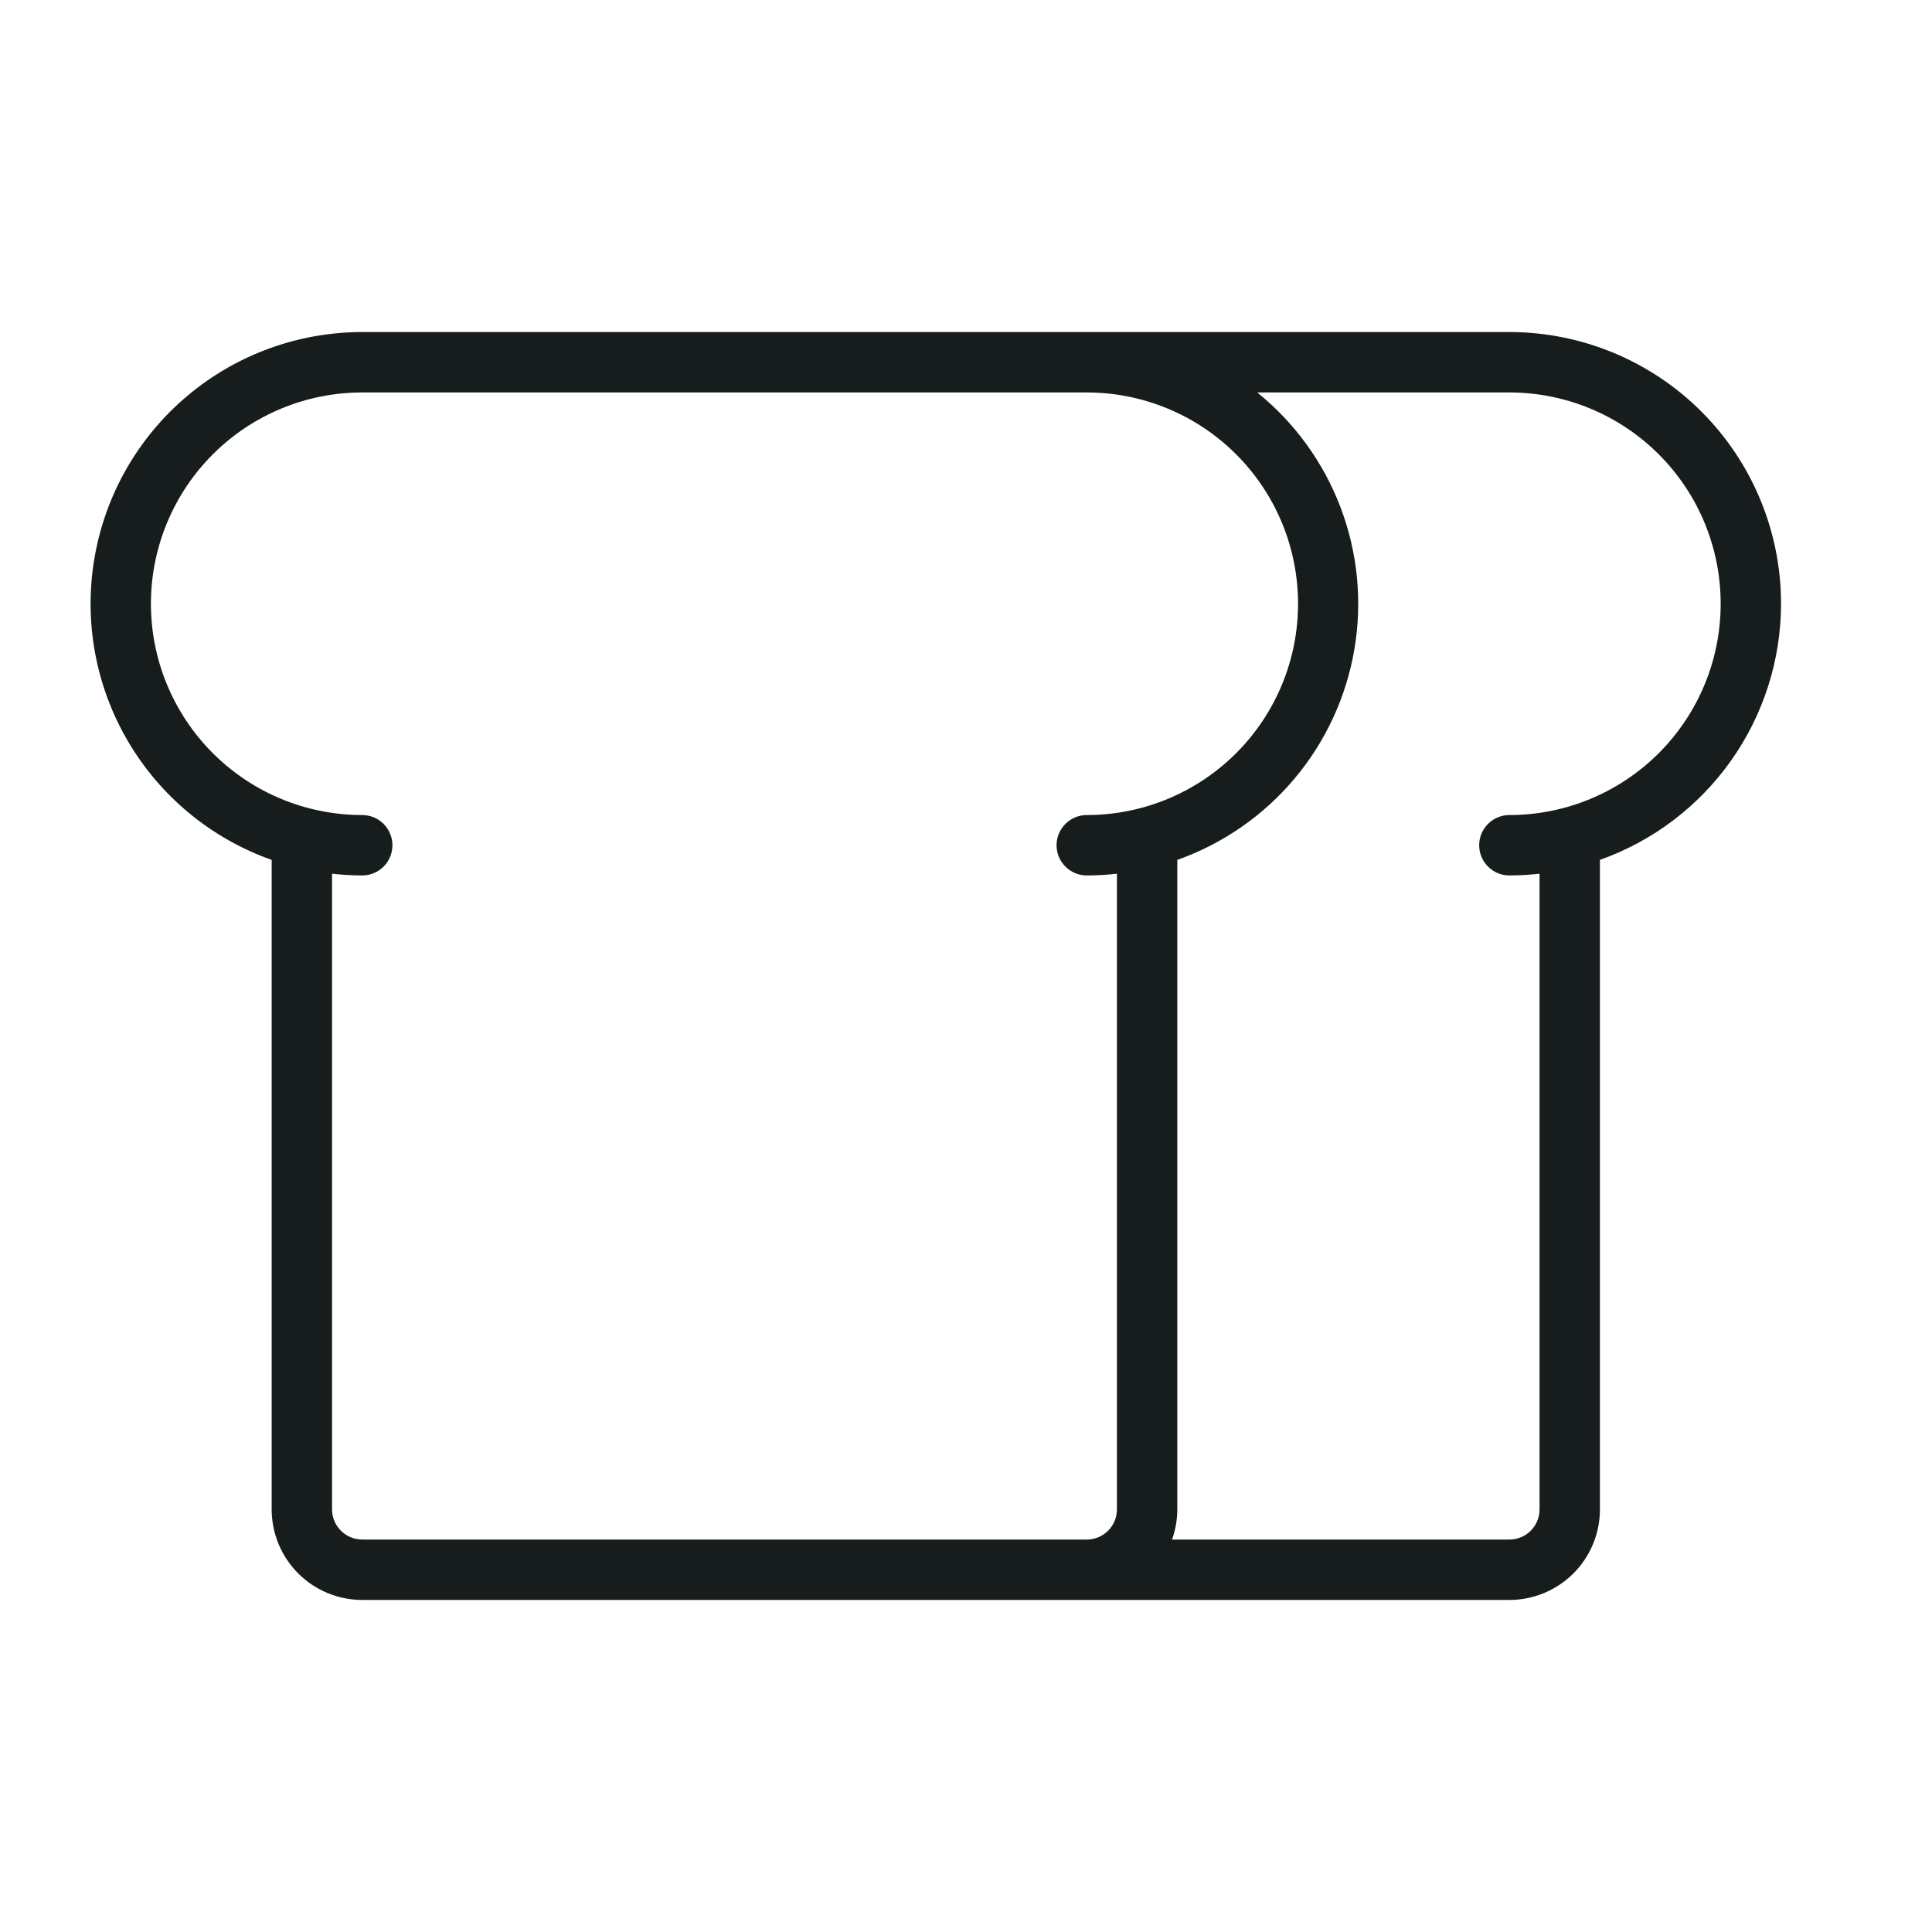
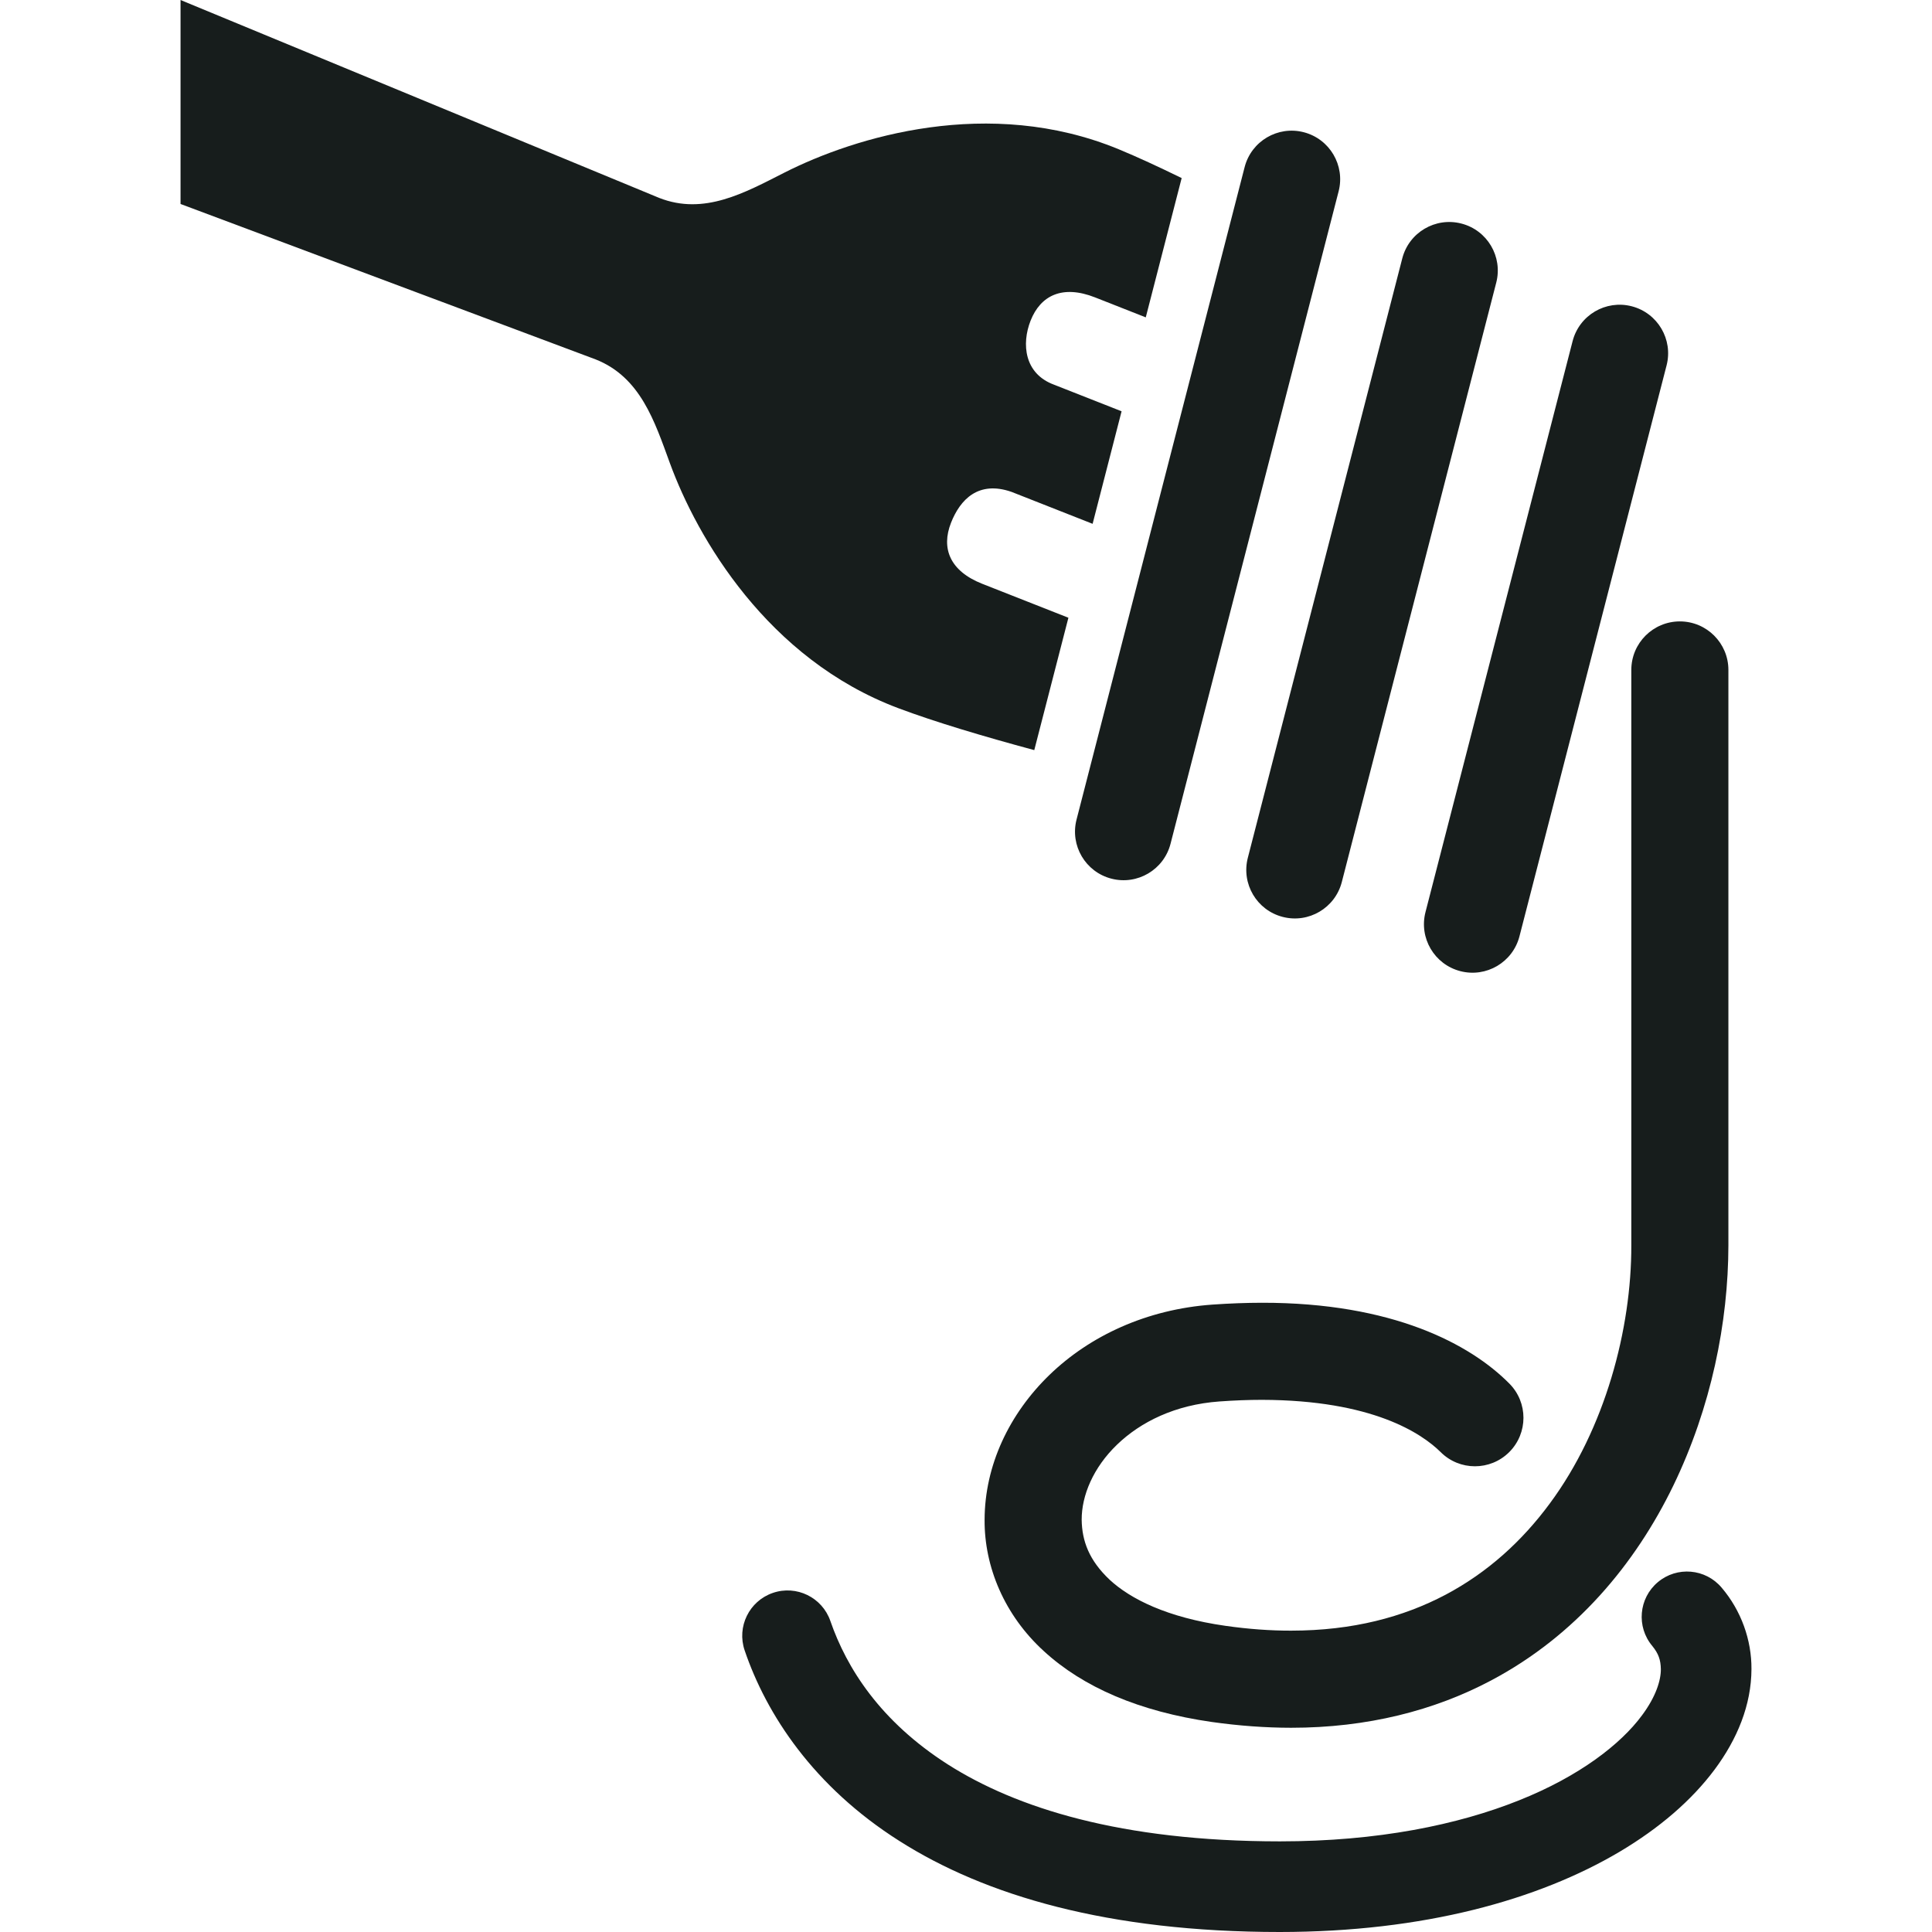
- <svg xmlns="http://www.w3.org/2000/svg" width="60" height="60" viewBox="0 0 60 60" fill="none">
-   <path d="M55.312 18.75C55.312 16.512 54.423 14.366 52.841 12.784C51.259 11.201 49.112 10.312 46.875 10.312H11.25C9.26 10.313 7.333 11.016 5.812 12.299C4.29 13.582 3.271 15.362 2.935 17.323C2.598 19.285 2.966 21.302 3.973 23.019C4.98 24.736 6.561 26.041 8.437 26.705V46.875C8.437 47.621 8.734 48.336 9.261 48.864C9.788 49.391 10.504 49.688 11.25 49.688H46.875C47.621 49.688 48.336 49.391 48.864 48.864C49.391 48.336 49.687 47.621 49.687 46.875V26.705C51.331 26.121 52.754 25.043 53.761 23.619C54.768 22.195 55.31 20.494 55.312 18.75ZM10.312 46.875V27.134C10.623 27.169 10.937 27.187 11.25 27.188C11.498 27.188 11.737 27.089 11.913 26.913C12.088 26.737 12.187 26.499 12.187 26.25C12.187 26.001 12.088 25.763 11.913 25.587C11.737 25.411 11.498 25.312 11.25 25.312C9.509 25.312 7.84 24.621 6.609 23.39C5.379 22.16 4.687 20.491 4.687 18.75C4.687 17.009 5.379 15.34 6.609 14.11C7.84 12.879 9.509 12.188 11.25 12.188H33.75C35.49 12.188 37.159 12.879 38.39 14.11C39.621 15.34 40.312 17.009 40.312 18.75C40.312 20.491 39.621 22.16 38.39 23.39C37.159 24.621 35.49 25.312 33.75 25.312C33.501 25.312 33.263 25.411 33.087 25.587C32.911 25.763 32.812 26.001 32.812 26.25C32.812 26.499 32.911 26.737 33.087 26.913C33.263 27.089 33.501 27.188 33.75 27.188C34.063 27.187 34.376 27.169 34.687 27.134V46.875C34.687 47.124 34.589 47.362 34.413 47.538C34.237 47.714 33.998 47.812 33.75 47.812H11.25C11.001 47.812 10.763 47.714 10.587 47.538C10.411 47.362 10.312 47.124 10.312 46.875ZM46.875 25.312C46.626 25.312 46.388 25.411 46.212 25.587C46.036 25.763 45.937 26.001 45.937 26.25C45.937 26.499 46.036 26.737 46.212 26.913C46.388 27.089 46.626 27.188 46.875 27.188C47.188 27.187 47.501 27.169 47.812 27.134V46.875C47.812 47.124 47.714 47.362 47.538 47.538C47.362 47.714 47.123 47.812 46.875 47.812H36.398C36.507 47.512 36.562 47.195 36.562 46.875V26.705C37.977 26.203 39.232 25.334 40.198 24.186C41.165 23.038 41.807 21.653 42.06 20.174C42.313 18.695 42.167 17.175 41.637 15.771C41.107 14.367 40.212 13.13 39.044 12.188H46.875C48.615 12.188 50.284 12.879 51.515 14.11C52.746 15.34 53.437 17.009 53.437 18.75C53.437 20.491 52.746 22.16 51.515 23.39C50.284 24.621 48.615 25.312 46.875 25.312Z" fill="#171D1C" />
+ <svg xmlns="http://www.w3.org/2000/svg" height="200px" width="200px" version="1.1" id="_x32_" viewBox="0 0 512 512" xml:space="preserve" fill="#171D1C">
+   <g id="SVGRepo_bgCarrier" stroke-width="0" />
+   <g id="SVGRepo_tracerCarrier" stroke-linecap="round" stroke-linejoin="round" />
+   <g id="SVGRepo_iconCarrier">
+     <style type="text/css"> .st0{fill:#171D1C;} </style>
+     <g>
+       <path class="st0" d="M432.315,177.542v152.435c0.058,22.202-6.934,48.656-21.59,68.446c-7.32,9.932-16.448,18.274-27.644,24.203 c-11.214,5.913-24.572,9.505-40.936,9.514c-5.444,0.008-11.23-0.402-17.36-1.274c-15.543-2.211-25.249-7.151-30.726-12.226 c-5.452-5.15-7.319-10.268-7.404-15.878c-0.025-6.448,3.074-13.844,9.354-19.898c6.264-6.047,15.468-10.628,27.168-11.465 c3.994-0.285,7.73-0.427,11.231-0.427c29.394,0.067,42.384,8.927,47.366,13.835c5.017,5.024,13.157,5.033,18.19,0.016 c5.024-5.025,5.024-13.165,0-18.19c-10.335-10.426-30.911-21.439-65.556-21.388c-4.154,0.008-8.5,0.167-13.065,0.485 c-17.512,1.239-32.544,8.308-43.213,18.626c-10.644,10.301-17.168,23.952-17.202,38.406c-0.084,12.454,5.251,25.266,15.686,34.788 c10.419,9.581,25.308,16.03,44.544,18.794c7.261,1.022,14.254,1.524,20.987,1.532c20.2,0.008,37.996-4.581,52.962-12.512 c22.494-11.892,38.288-30.936,48.322-51.63c10.049-20.753,14.588-43.28,14.614-63.756V177.542c0-7.102-5.762-12.864-12.864-12.864 C438.076,164.678,432.315,170.44,432.315,177.542z" />
+       <path class="st0" d="M294.543,232.856c6.876,1.775,13.893-2.37,15.66-9.245l44.544-172.903c1.776-6.876-2.362-13.893-9.245-15.669 c-6.875-1.775-13.894,2.37-15.661,9.245l-44.544,172.904C283.523,224.072,287.659,231.09,294.543,232.856z" />
+       <path class="st0" d="M339.934,242.99c6.876,1.776,13.893-2.37,15.66-9.246l40.926-158.841c1.776-6.884-2.362-13.894-9.245-15.661 c-6.875-1.775-13.894,2.362-15.661,9.246l-40.926,158.833C328.913,234.205,333.05,241.223,339.934,242.99z" />
+       <path class="st0" d="M387.016,257.369c6.876,1.775,13.894-2.362,15.661-9.246l38.984-151.288c1.775-6.876-2.362-13.894-9.246-15.67 c-6.876-1.775-13.893,2.37-15.66,9.246l-38.984,151.296C375.995,248.584,380.132,255.594,387.016,257.369z" />
+       <path class="st0" d="M238.065,187.676c9.765,3.668,22.562,7.478,36.028,11.112l9.045-35.081l-22.838-8.994 c-8.576-3.383-10.937-9.405-8.274-16.163c2.428-6.172,7.261-11.28,16.079-8.182l21.448,8.45l7.679-29.823l-17.93-7.059 c-7.856-2.906-8.618-10.778-6.189-16.951c2.664-6.75,8.5-9.546,17.067-6.18l13.459,5.302l9.514-36.916 c-6.013-2.94-11.717-5.586-16.75-7.662c-34.294-14.128-69.811-3.275-88.519,6.214c-10.502,5.326-21.28,11.398-33.206,6.699 L47.844,0v54.058l109.983,41.179c11.926,4.698,15.67,16.48,19.714,27.535C184.761,142.477,203.344,174.636,238.065,187.676z" />
+       <path class="st0" d="M456.258,420.75c-4.271-5.075-11.85-5.728-16.917-1.458c-5.075,4.272-5.729,11.842-1.457,16.917 c1.641,2.026,2.211,3.685,2.26,6.114c0.026,2.914-1.264,7.261-5.024,12.294c-5.56,7.537-16.489,16.096-32.61,22.511 c-16.113,6.448-37.342,10.853-63.329,10.853c-42.258-0.008-69.937-8.911-87.958-20.367c-17.998-11.482-26.866-25.61-31.162-38.021 c-2.152-6.264-8.986-9.614-15.258-7.453c-6.264,2.152-9.606,8.977-7.454,15.258c5.762,16.934,18.232,36.061,41.003,50.482 C261.095,502.335,293.622,512,339.18,512c38.264-0.017,68.546-8.576,89.944-21.213c10.686-6.34,19.186-13.692,25.258-21.825 c6.029-8.098,9.748-17.159,9.774-26.639C464.205,434.602,461.425,426.813,456.258,420.75z" />
+     </g>
+   </g>
</svg>
